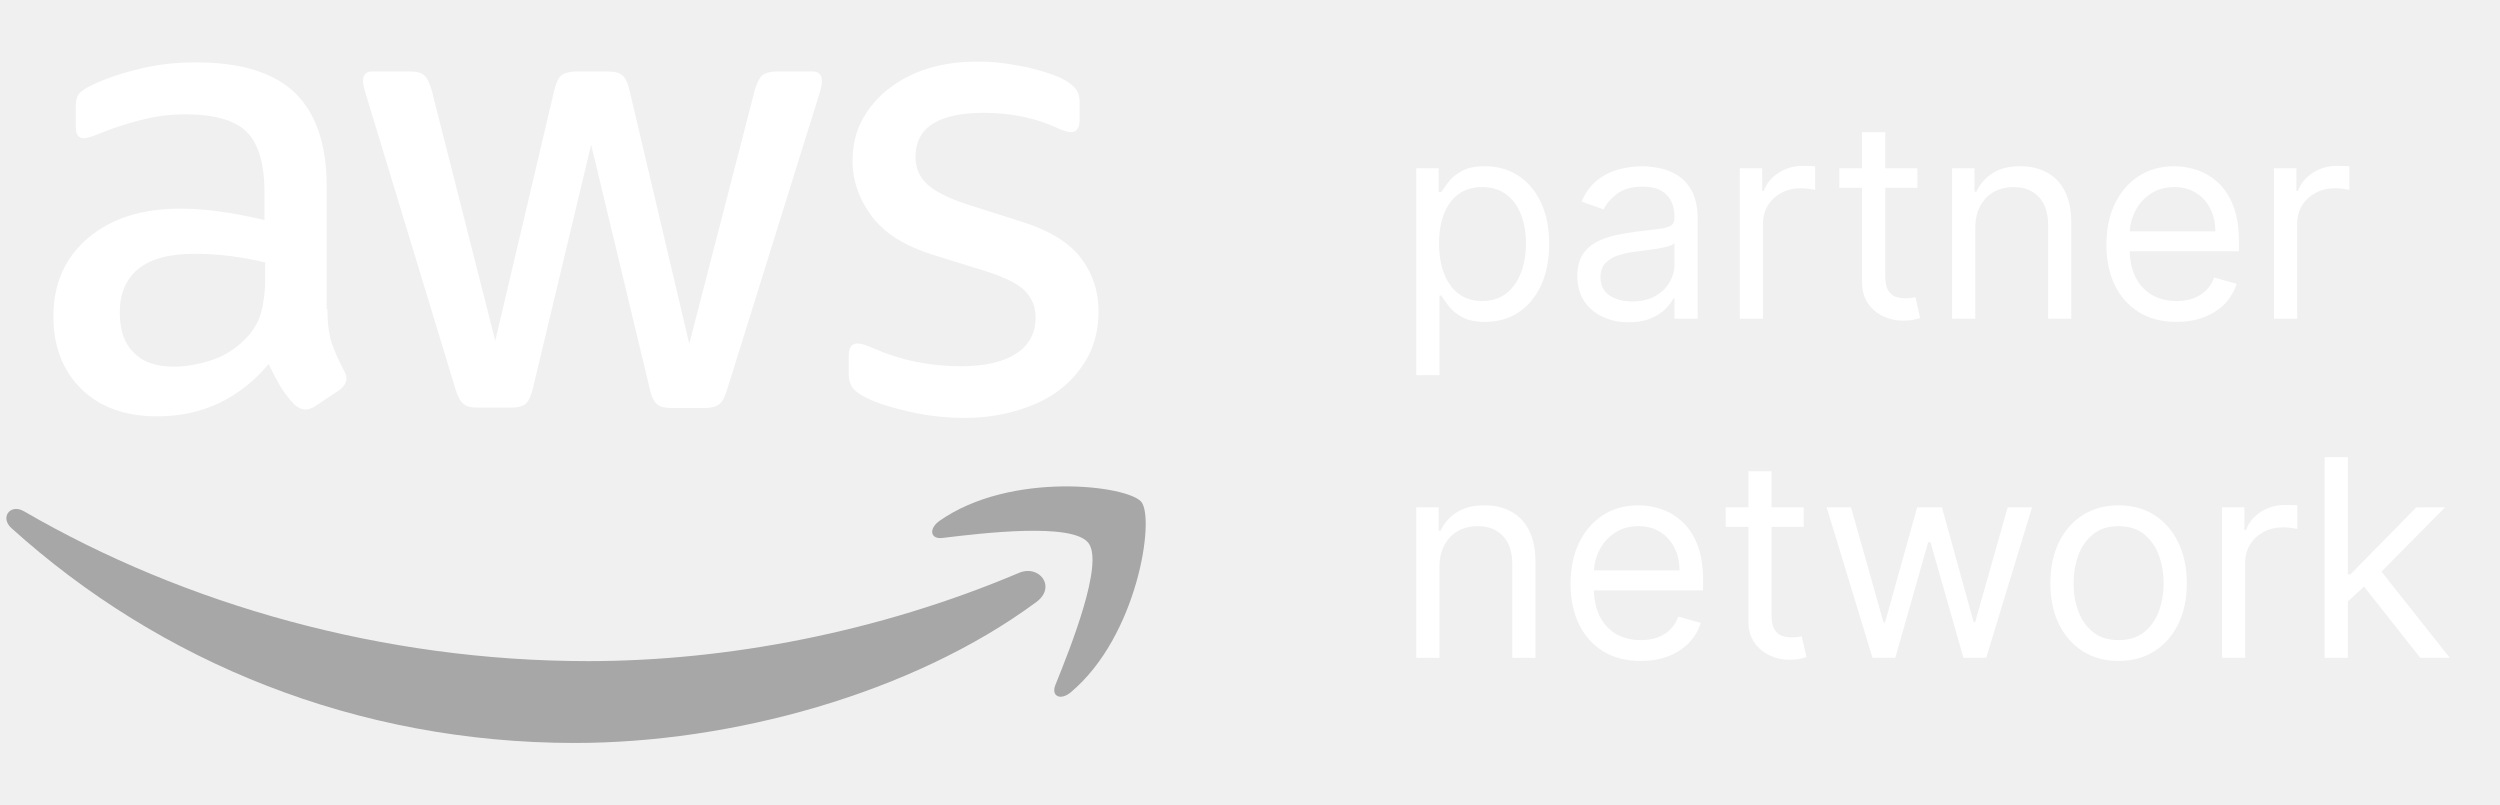
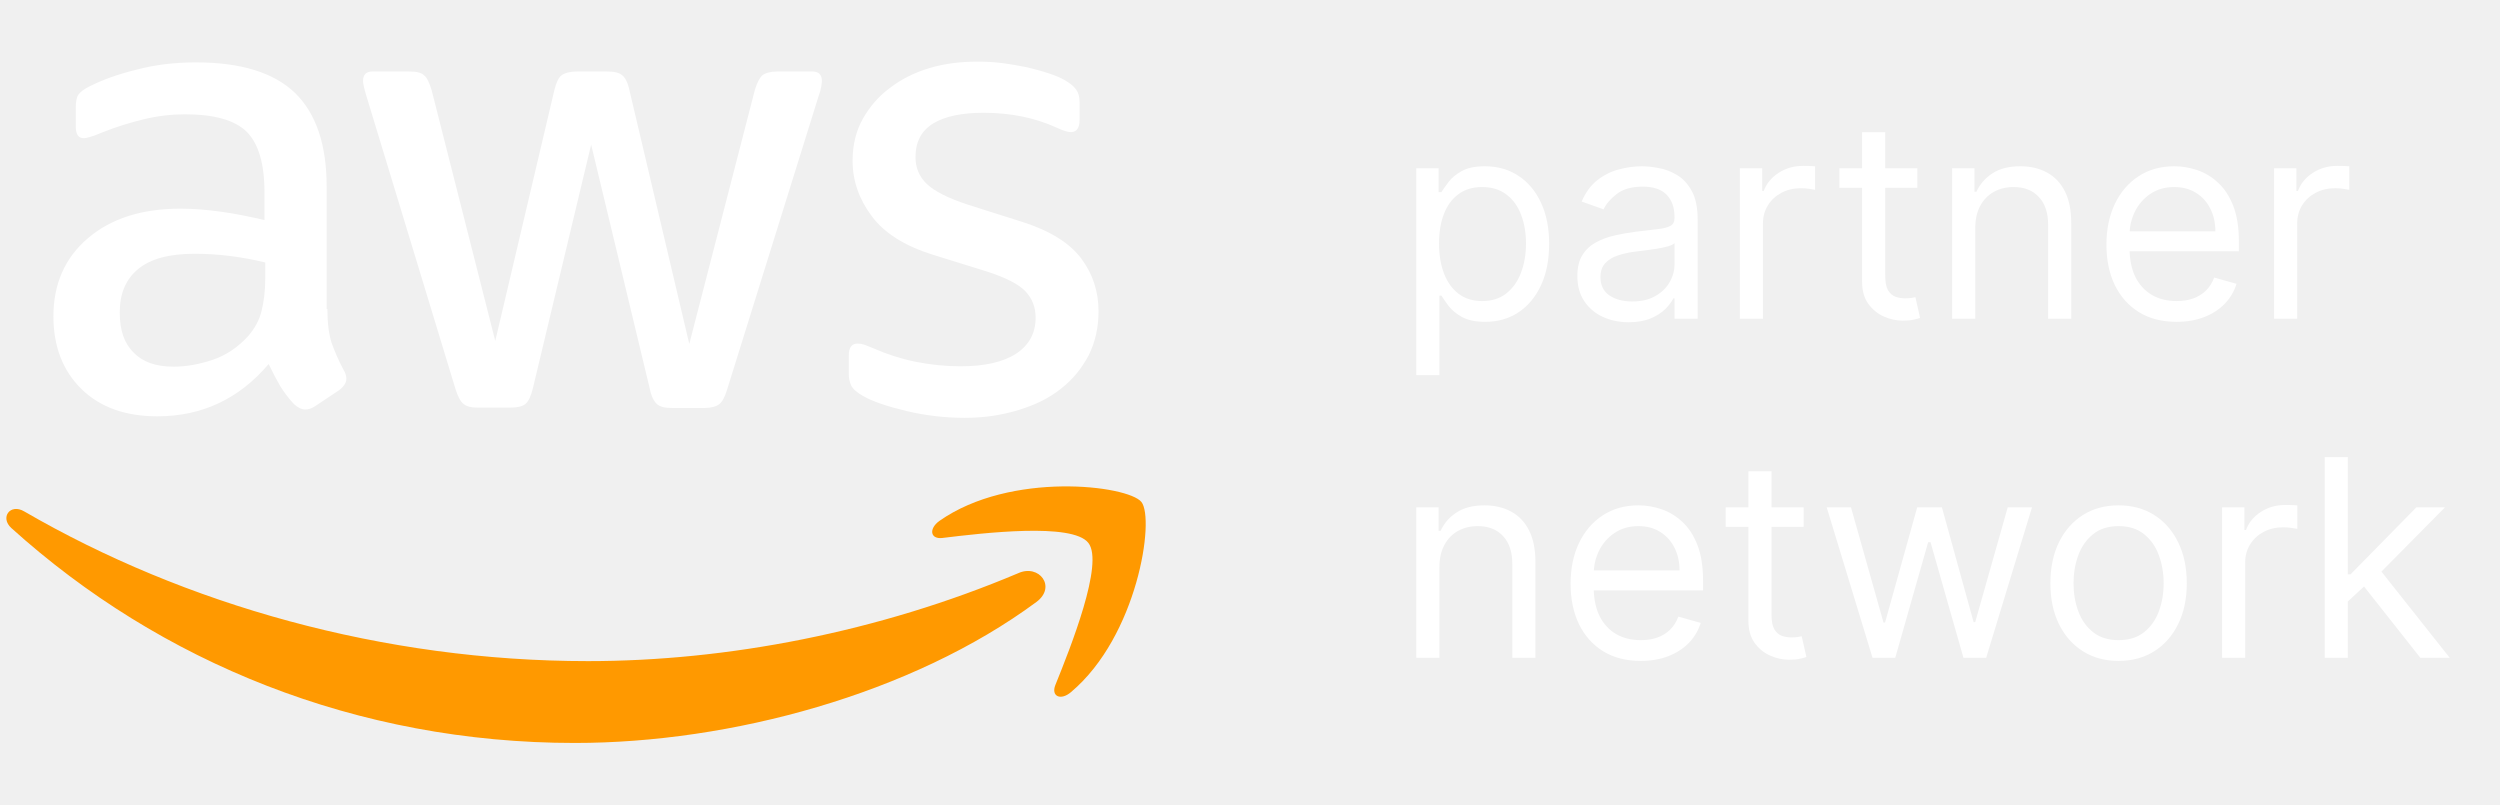
<svg xmlns="http://www.w3.org/2000/svg" width="87" height="28" viewBox="0 0 87 28" fill="none">
  <g id="Footer 2026">
    <g id="footer-lg">
      <g id="Property 1=Default">
        <g id="Footer Info">
          <g id="Footer Links">
            <g id="Left">
              <g id="Logo">
-                 <g id="AWS Partner Network Logo" style="mix-blend-mode:luminosity">
+                 <g id="AWS Partner Network Logo">
                  <g id="Amazon_Web_Services_Logo">
                    <g id="Group">
                      <path id="Vector" d="M11.393 10.756C11.393 11.244 11.446 11.639 11.539 11.93C11.644 12.22 11.776 12.536 11.96 12.879C12.026 12.985 12.053 13.09 12.053 13.182C12.053 13.314 11.974 13.446 11.802 13.578L10.972 14.132C10.853 14.211 10.734 14.251 10.629 14.251C10.497 14.251 10.365 14.185 10.233 14.066C10.048 13.868 9.89 13.657 9.758 13.446C9.626 13.222 9.495 12.971 9.349 12.668C8.321 13.881 7.029 14.488 5.473 14.488C4.365 14.488 3.481 14.171 2.835 13.538C2.189 12.905 1.859 12.062 1.859 11.007C1.859 9.886 2.255 8.976 3.059 8.29C3.864 7.604 4.932 7.261 6.29 7.261C6.739 7.261 7.2 7.301 7.688 7.367C8.176 7.433 8.677 7.538 9.204 7.657V6.694C9.204 5.692 8.993 4.993 8.585 4.585C8.163 4.176 7.451 3.978 6.435 3.978C5.974 3.978 5.499 4.031 5.011 4.149C4.523 4.268 4.048 4.413 3.587 4.598C3.376 4.69 3.218 4.743 3.125 4.769C3.033 4.796 2.967 4.809 2.914 4.809C2.73 4.809 2.637 4.677 2.637 4.4V3.754C2.637 3.543 2.664 3.385 2.73 3.292C2.796 3.2 2.914 3.108 3.099 3.015C3.56 2.778 4.114 2.58 4.76 2.422C5.407 2.251 6.092 2.171 6.818 2.171C8.387 2.171 9.534 2.527 10.273 3.24C10.998 3.952 11.367 5.033 11.367 6.483V10.756H11.393ZM6.04 12.76C6.475 12.76 6.923 12.681 7.398 12.523C7.873 12.365 8.295 12.075 8.651 11.679C8.862 11.428 9.02 11.152 9.099 10.835C9.178 10.519 9.231 10.136 9.231 9.688V9.134C8.848 9.042 8.44 8.963 8.018 8.91C7.596 8.857 7.187 8.831 6.778 8.831C5.895 8.831 5.248 9.002 4.813 9.358C4.378 9.714 4.167 10.215 4.167 10.875C4.167 11.495 4.325 11.956 4.655 12.273C4.971 12.602 5.433 12.76 6.04 12.76ZM16.629 14.185C16.391 14.185 16.233 14.145 16.128 14.053C16.022 13.974 15.93 13.789 15.851 13.538L12.752 3.345C12.673 3.081 12.633 2.91 12.633 2.818C12.633 2.607 12.739 2.488 12.95 2.488H14.242C14.492 2.488 14.664 2.527 14.756 2.62C14.862 2.699 14.941 2.883 15.02 3.134L17.235 11.864L19.292 3.134C19.358 2.87 19.437 2.699 19.543 2.62C19.648 2.541 19.833 2.488 20.07 2.488H21.125C21.376 2.488 21.547 2.527 21.653 2.62C21.758 2.699 21.851 2.883 21.903 3.134L23.987 11.969L26.268 3.134C26.347 2.87 26.44 2.699 26.532 2.62C26.637 2.541 26.809 2.488 27.046 2.488H28.273C28.483 2.488 28.602 2.593 28.602 2.818C28.602 2.883 28.589 2.949 28.576 3.029C28.563 3.108 28.536 3.213 28.483 3.358L25.305 13.552C25.226 13.815 25.134 13.987 25.029 14.066C24.923 14.145 24.752 14.198 24.527 14.198H23.393C23.143 14.198 22.971 14.158 22.866 14.066C22.761 13.974 22.668 13.802 22.615 13.538L20.572 5.033L18.541 13.525C18.475 13.789 18.396 13.96 18.29 14.053C18.185 14.145 18 14.185 17.763 14.185H16.629ZM33.574 14.541C32.888 14.541 32.202 14.461 31.543 14.303C30.884 14.145 30.369 13.974 30.026 13.776C29.815 13.657 29.67 13.525 29.618 13.407C29.565 13.288 29.538 13.156 29.538 13.037V12.365C29.538 12.088 29.644 11.956 29.842 11.956C29.921 11.956 30 11.969 30.079 11.996C30.158 12.022 30.277 12.075 30.409 12.127C30.857 12.325 31.345 12.483 31.859 12.589C32.387 12.694 32.901 12.747 33.429 12.747C34.259 12.747 34.906 12.602 35.354 12.312C35.802 12.022 36.04 11.6 36.04 11.059C36.04 10.69 35.921 10.387 35.684 10.136C35.446 9.886 34.998 9.662 34.352 9.451L32.44 8.857C31.477 8.554 30.765 8.105 30.33 7.512C29.895 6.932 29.67 6.286 29.67 5.6C29.67 5.046 29.789 4.558 30.026 4.136C30.264 3.714 30.58 3.345 30.976 3.055C31.372 2.752 31.82 2.527 32.347 2.369C32.875 2.211 33.429 2.145 34.009 2.145C34.299 2.145 34.602 2.158 34.892 2.198C35.196 2.237 35.473 2.29 35.749 2.343C36.013 2.409 36.264 2.475 36.501 2.554C36.739 2.633 36.923 2.712 37.055 2.791C37.24 2.897 37.371 3.002 37.451 3.121C37.53 3.226 37.569 3.371 37.569 3.556V4.176C37.569 4.453 37.464 4.598 37.266 4.598C37.16 4.598 36.989 4.545 36.765 4.44C36.013 4.097 35.169 3.925 34.233 3.925C33.481 3.925 32.888 4.044 32.479 4.294C32.07 4.545 31.859 4.927 31.859 5.468C31.859 5.837 31.991 6.154 32.255 6.404C32.519 6.655 33.007 6.905 33.706 7.13L35.578 7.723C36.528 8.026 37.213 8.448 37.622 8.989C38.031 9.53 38.229 10.149 38.229 10.835C38.229 11.402 38.11 11.916 37.886 12.365C37.648 12.813 37.332 13.209 36.923 13.525C36.514 13.855 36.026 14.092 35.459 14.264C34.866 14.448 34.246 14.541 33.574 14.541Z" fill="white" />
                      <g id="Group_2">
                        <path id="Vector_2" fill-rule="evenodd" clip-rule="evenodd" d="M36.067 20.949C31.729 24.154 25.425 25.855 20.006 25.855C12.41 25.855 5.566 23.046 0.397 18.378C-0.012 18.009 0.357 17.508 0.845 17.798C6.436 21.042 13.333 23.007 20.467 23.007C25.28 23.007 30.568 22.004 35.434 19.947C36.16 19.617 36.779 20.422 36.067 20.949Z" fill="#FF9900" />
                        <path id="Vector_3" fill-rule="evenodd" clip-rule="evenodd" d="M37.874 18.892C37.321 18.18 34.209 18.549 32.797 18.721C32.376 18.773 32.31 18.404 32.692 18.127C35.171 16.387 39.246 16.888 39.721 17.468C40.195 18.061 39.589 22.136 37.268 24.088C36.912 24.391 36.569 24.233 36.727 23.837C37.255 22.532 38.428 19.591 37.874 18.892Z" fill="#FF9900" />
                      </g>
                    </g>
                  </g>
                  <g id="AWS Logo Text">
                    <g id="Vector_4">
                      <path d="M49.287 13.055V5.855H50.064V6.686H50.16C50.219 6.595 50.301 6.48 50.405 6.339C50.512 6.195 50.664 6.068 50.862 5.957C51.062 5.843 51.333 5.786 51.673 5.786C52.114 5.786 52.503 5.897 52.839 6.117C53.176 6.337 53.438 6.65 53.627 7.055C53.816 7.459 53.91 7.936 53.91 8.486C53.91 9.041 53.816 9.522 53.627 9.928C53.438 10.333 53.177 10.647 52.843 10.869C52.509 11.09 52.123 11.2 51.687 11.2C51.351 11.2 51.081 11.144 50.879 11.033C50.677 10.919 50.521 10.791 50.412 10.648C50.303 10.502 50.219 10.382 50.16 10.286H50.092V13.055H49.287ZM50.078 8.473C50.078 8.868 50.136 9.217 50.252 9.519C50.368 9.819 50.537 10.055 50.76 10.225C50.983 10.393 51.255 10.477 51.578 10.477C51.914 10.477 52.195 10.389 52.42 10.211C52.647 10.032 52.818 9.791 52.931 9.489C53.047 9.184 53.105 8.845 53.105 8.473C53.105 8.105 53.048 7.773 52.935 7.477C52.824 7.18 52.654 6.944 52.427 6.772C52.202 6.597 51.919 6.509 51.578 6.509C51.251 6.509 50.976 6.592 50.753 6.758C50.53 6.922 50.362 7.151 50.248 7.447C50.135 7.74 50.078 8.082 50.078 8.473Z" fill="white" />
                      <path d="M56.678 11.214C56.346 11.214 56.045 11.151 55.775 11.026C55.504 10.899 55.289 10.716 55.13 10.477C54.971 10.236 54.892 9.945 54.892 9.605C54.892 9.305 54.951 9.061 55.069 8.875C55.187 8.686 55.345 8.539 55.543 8.432C55.74 8.325 55.959 8.245 56.197 8.193C56.438 8.139 56.68 8.095 56.923 8.064C57.242 8.023 57.5 7.992 57.697 7.972C57.897 7.949 58.043 7.911 58.134 7.859C58.227 7.807 58.273 7.716 58.273 7.586V7.559C58.273 7.223 58.181 6.961 57.997 6.775C57.816 6.589 57.539 6.495 57.169 6.495C56.785 6.495 56.484 6.58 56.266 6.748C56.047 6.916 55.894 7.095 55.805 7.286L55.042 7.014C55.178 6.695 55.36 6.448 55.587 6.27C55.817 6.091 56.067 5.966 56.337 5.895C56.61 5.823 56.878 5.786 57.142 5.786C57.31 5.786 57.503 5.807 57.721 5.848C57.942 5.886 58.154 5.967 58.359 6.09C58.566 6.212 58.737 6.398 58.873 6.645C59.01 6.893 59.078 7.225 59.078 7.641V11.091H58.273V10.382H58.233C58.178 10.495 58.087 10.617 57.96 10.747C57.833 10.876 57.663 10.986 57.452 11.077C57.24 11.168 56.983 11.214 56.678 11.214ZM56.801 10.491C57.119 10.491 57.387 10.428 57.605 10.303C57.826 10.178 57.992 10.017 58.103 9.819C58.217 9.622 58.273 9.414 58.273 9.195V8.459C58.239 8.5 58.164 8.537 58.048 8.572C57.935 8.603 57.803 8.632 57.653 8.657C57.505 8.68 57.361 8.7 57.22 8.718C57.081 8.734 56.969 8.748 56.883 8.759C56.673 8.786 56.478 8.831 56.296 8.892C56.117 8.951 55.971 9.041 55.86 9.161C55.751 9.28 55.696 9.441 55.696 9.645C55.696 9.925 55.8 10.136 56.006 10.28C56.215 10.42 56.48 10.491 56.801 10.491Z" fill="white" />
                      <path d="M60.547 11.091V5.855H61.324V6.645H61.378C61.474 6.386 61.647 6.176 61.897 6.015C62.147 5.853 62.428 5.773 62.742 5.773C62.801 5.773 62.875 5.774 62.964 5.776C63.052 5.778 63.119 5.782 63.165 5.786V6.605C63.137 6.598 63.075 6.587 62.977 6.574C62.882 6.558 62.781 6.55 62.674 6.55C62.419 6.55 62.192 6.603 61.992 6.71C61.794 6.815 61.637 6.96 61.522 7.147C61.408 7.331 61.351 7.541 61.351 7.777V11.091H60.547Z" fill="white" />
                      <path d="M66.724 5.855V6.536H64.01V5.855H66.724ZM64.801 4.6H65.606V9.591C65.606 9.818 65.638 9.989 65.704 10.102C65.773 10.214 65.859 10.289 65.963 10.327C66.07 10.364 66.183 10.382 66.301 10.382C66.39 10.382 66.462 10.377 66.519 10.368C66.576 10.357 66.621 10.348 66.656 10.341L66.819 11.064C66.765 11.084 66.689 11.104 66.591 11.125C66.493 11.148 66.369 11.159 66.219 11.159C65.992 11.159 65.769 11.11 65.551 11.012C65.335 10.915 65.156 10.766 65.012 10.566C64.871 10.366 64.801 10.114 64.801 9.809V4.6Z" fill="white" />
                      <path d="M68.739 7.941V11.091H67.934V5.855H68.711V6.673H68.779C68.902 6.407 69.088 6.193 69.338 6.032C69.588 5.868 69.911 5.786 70.307 5.786C70.661 5.786 70.972 5.859 71.237 6.005C71.503 6.148 71.71 6.366 71.858 6.659C72.006 6.95 72.079 7.318 72.079 7.764V11.091H71.275V7.818C71.275 7.407 71.168 7.086 70.954 6.857C70.741 6.625 70.448 6.509 70.075 6.509C69.818 6.509 69.588 6.565 69.386 6.676C69.186 6.787 69.028 6.95 68.912 7.164C68.796 7.377 68.739 7.636 68.739 7.941Z" fill="white" />
                      <path d="M75.745 11.2C75.24 11.2 74.805 11.089 74.439 10.866C74.076 10.641 73.795 10.327 73.597 9.925C73.402 9.52 73.304 9.05 73.304 8.514C73.304 7.977 73.402 7.505 73.597 7.095C73.795 6.684 74.07 6.364 74.422 6.134C74.777 5.902 75.191 5.786 75.663 5.786C75.936 5.786 76.205 5.832 76.471 5.923C76.737 6.014 76.979 6.161 77.197 6.366C77.415 6.568 77.589 6.836 77.719 7.17C77.849 7.505 77.913 7.916 77.913 8.405V8.745H73.877V8.05H77.095C77.095 7.755 77.036 7.491 76.918 7.259C76.802 7.027 76.636 6.844 76.42 6.71C76.206 6.576 75.954 6.509 75.663 6.509C75.343 6.509 75.066 6.589 74.831 6.748C74.6 6.905 74.421 7.109 74.296 7.361C74.171 7.614 74.109 7.884 74.109 8.173V8.636C74.109 9.032 74.177 9.367 74.313 9.642C74.452 9.915 74.644 10.123 74.889 10.266C75.135 10.407 75.42 10.477 75.745 10.477C75.956 10.477 76.147 10.448 76.318 10.389C76.49 10.327 76.639 10.236 76.764 10.116C76.889 9.993 76.986 9.841 77.054 9.659L77.831 9.877C77.75 10.141 77.612 10.373 77.419 10.573C77.226 10.77 76.987 10.925 76.703 11.036C76.419 11.145 76.1 11.2 75.745 11.2Z" fill="white" />
                      <path d="M79.137 11.091V5.855H79.914V6.645H79.969C80.064 6.386 80.237 6.176 80.487 6.015C80.737 5.853 81.019 5.773 81.333 5.773C81.392 5.773 81.466 5.774 81.554 5.776C81.643 5.778 81.71 5.782 81.755 5.786V6.605C81.728 6.598 81.665 6.587 81.568 6.574C81.472 6.558 81.371 6.55 81.264 6.55C81.01 6.55 80.783 6.603 80.583 6.71C80.385 6.815 80.228 6.96 80.112 7.147C79.999 7.331 79.942 7.541 79.942 7.777V11.091H79.137Z" fill="white" />
                      <path d="M50.092 19.741V22.891H49.287V17.654H50.064V18.473H50.133C50.255 18.207 50.442 17.993 50.692 17.832C50.942 17.668 51.264 17.586 51.66 17.586C52.014 17.586 52.325 17.659 52.59 17.805C52.856 17.948 53.063 18.166 53.211 18.459C53.359 18.75 53.433 19.118 53.433 19.564V22.891H52.628V19.618C52.628 19.207 52.521 18.886 52.308 18.657C52.094 18.425 51.801 18.309 51.428 18.309C51.171 18.309 50.942 18.365 50.739 18.476C50.539 18.587 50.381 18.75 50.266 18.964C50.15 19.177 50.092 19.436 50.092 19.741Z" fill="white" />
                      <path d="M57.098 23C56.594 23 56.158 22.889 55.792 22.666C55.429 22.441 55.148 22.127 54.95 21.725C54.755 21.32 54.657 20.85 54.657 20.314C54.657 19.777 54.755 19.305 54.95 18.895C55.148 18.484 55.423 18.164 55.776 17.934C56.13 17.702 56.544 17.586 57.016 17.586C57.289 17.586 57.558 17.632 57.824 17.723C58.09 17.814 58.332 17.961 58.55 18.166C58.769 18.368 58.943 18.636 59.072 18.97C59.202 19.305 59.266 19.716 59.266 20.204V20.545H55.23V19.85H58.448C58.448 19.555 58.389 19.291 58.271 19.059C58.155 18.827 57.989 18.644 57.773 18.51C57.56 18.376 57.307 18.309 57.016 18.309C56.696 18.309 56.419 18.389 56.185 18.548C55.953 18.704 55.774 18.909 55.649 19.161C55.524 19.414 55.462 19.684 55.462 19.973V20.436C55.462 20.832 55.53 21.167 55.666 21.442C55.805 21.715 55.997 21.923 56.242 22.066C56.488 22.207 56.773 22.277 57.098 22.277C57.31 22.277 57.501 22.248 57.671 22.189C57.844 22.127 57.992 22.036 58.117 21.916C58.242 21.793 58.339 21.641 58.407 21.459L59.185 21.677C59.103 21.941 58.965 22.173 58.772 22.373C58.579 22.57 58.34 22.725 58.056 22.836C57.772 22.945 57.453 23 57.098 23Z" fill="white" />
                      <path d="M62.767 17.654V18.336H60.054V17.654H62.767ZM60.845 16.4H61.649V21.391C61.649 21.618 61.682 21.789 61.748 21.902C61.816 22.014 61.903 22.089 62.007 22.127C62.114 22.164 62.227 22.182 62.345 22.182C62.433 22.182 62.506 22.177 62.563 22.168C62.62 22.157 62.665 22.148 62.699 22.141L62.863 22.864C62.808 22.884 62.732 22.904 62.635 22.925C62.537 22.948 62.413 22.959 62.263 22.959C62.036 22.959 61.813 22.91 61.595 22.812C61.379 22.715 61.199 22.566 61.056 22.366C60.915 22.166 60.845 21.914 60.845 21.609V16.4Z" fill="white" />
                      <path d="M65.164 22.891L63.569 17.654H64.414L65.546 21.664H65.6L66.719 17.654H67.578L68.682 21.65H68.737L69.869 17.654H70.714L69.119 22.891H68.328L67.182 18.868H67.1L65.955 22.891H65.164Z" fill="white" />
                      <path d="M73.727 23C73.254 23 72.839 22.887 72.483 22.663C72.128 22.438 71.851 22.123 71.651 21.718C71.453 21.314 71.354 20.841 71.354 20.3C71.354 19.755 71.453 19.278 71.651 18.872C71.851 18.465 72.128 18.149 72.483 17.924C72.839 17.699 73.254 17.586 73.727 17.586C74.2 17.586 74.613 17.699 74.968 17.924C75.325 18.149 75.602 18.465 75.8 18.872C76 19.278 76.1 19.755 76.1 20.3C76.1 20.841 76 21.314 75.8 21.718C75.602 22.123 75.325 22.438 74.968 22.663C74.613 22.887 74.2 23 73.727 23ZM73.727 22.277C74.086 22.277 74.381 22.185 74.613 22.001C74.845 21.817 75.017 21.575 75.128 21.275C75.239 20.975 75.295 20.65 75.295 20.3C75.295 19.95 75.239 19.624 75.128 19.322C75.017 19.019 74.845 18.775 74.613 18.589C74.381 18.402 74.086 18.309 73.727 18.309C73.368 18.309 73.072 18.402 72.841 18.589C72.609 18.775 72.437 19.019 72.326 19.322C72.214 19.624 72.159 19.95 72.159 20.3C72.159 20.65 72.214 20.975 72.326 21.275C72.437 21.575 72.609 21.817 72.841 22.001C73.072 22.185 73.368 22.277 73.727 22.277Z" fill="white" />
                      <path d="M77.328 22.891V17.654H78.105V18.445H78.16C78.255 18.186 78.428 17.976 78.678 17.815C78.928 17.653 79.21 17.573 79.523 17.573C79.582 17.573 79.656 17.574 79.745 17.576C79.833 17.578 79.9 17.582 79.946 17.586V18.404C79.919 18.398 79.856 18.387 79.758 18.374C79.663 18.358 79.562 18.35 79.455 18.35C79.201 18.35 78.973 18.403 78.773 18.51C78.576 18.615 78.419 18.76 78.303 18.947C78.189 19.131 78.132 19.341 78.132 19.577V22.891H77.328Z" fill="white" />
                      <path d="M81.65 20.982L81.636 19.986H81.8L84.091 17.654H85.086L82.645 20.123H82.577L81.65 20.982ZM80.9 22.891V15.909H81.704V22.891H80.9ZM84.227 22.891L82.181 20.3L82.754 19.741L85.25 22.891H84.227Z" fill="white" />
                    </g>
                  </g>
                </g>
              </g>
            </g>
          </g>
        </g>
      </g>
    </g>
  </g>
</svg>
